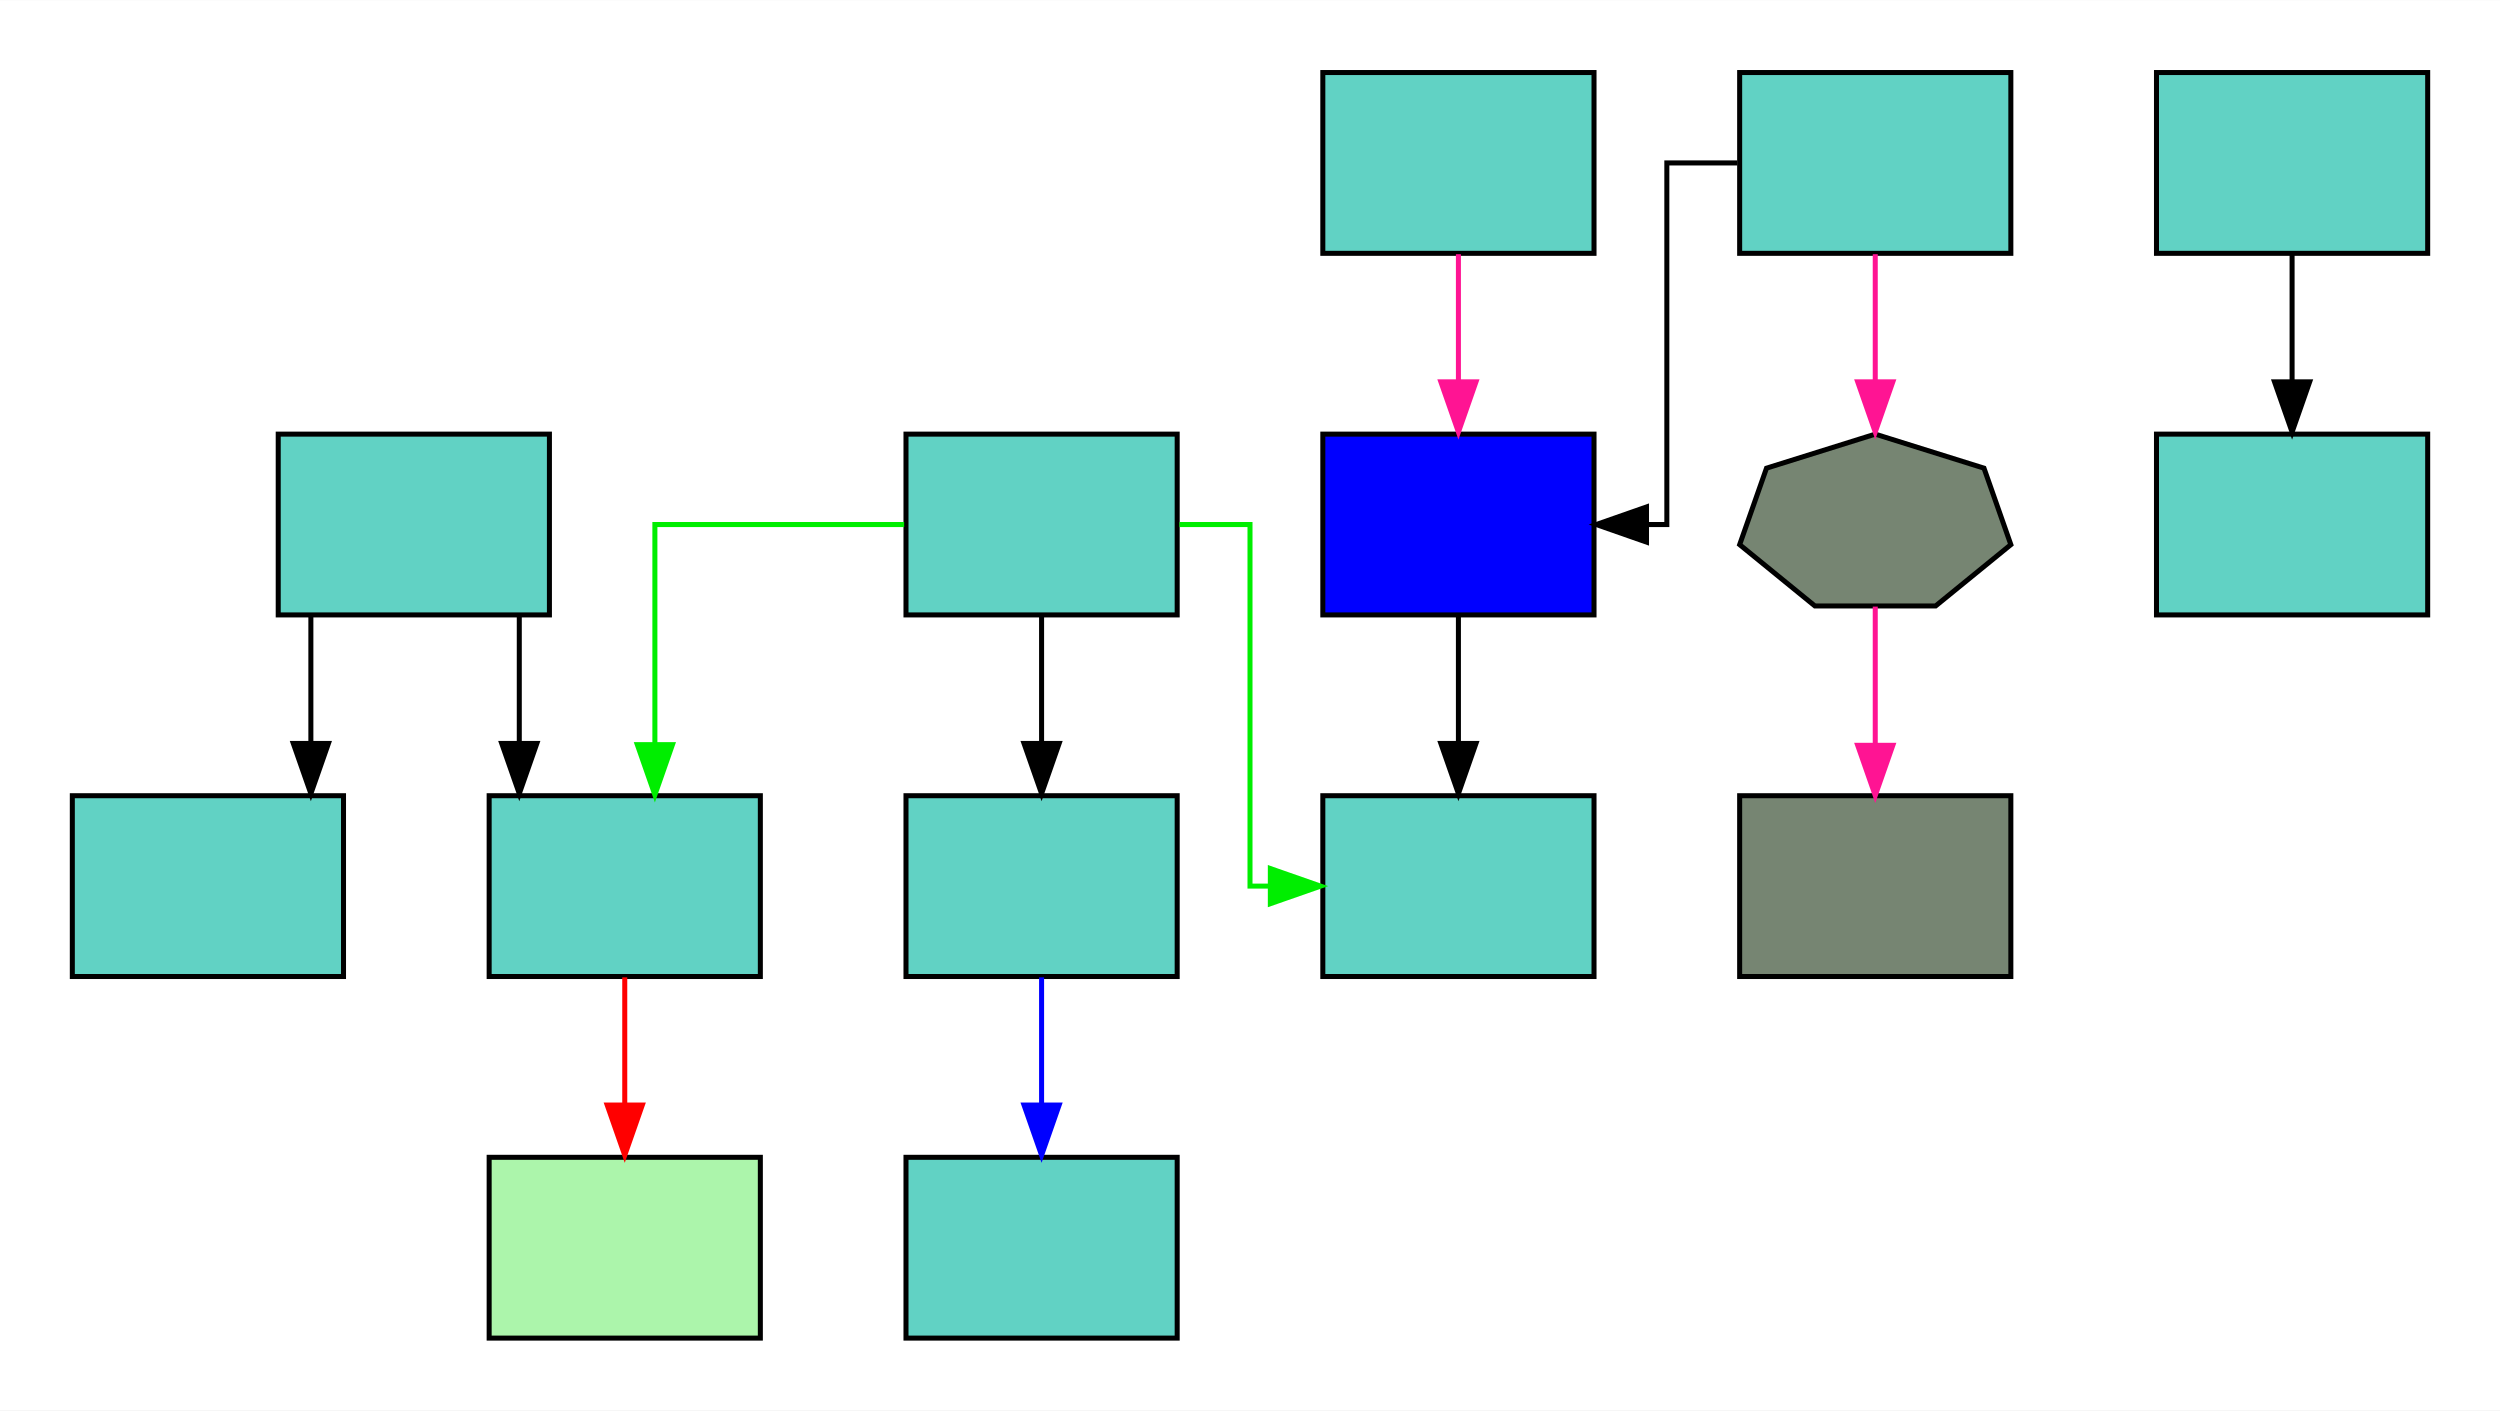
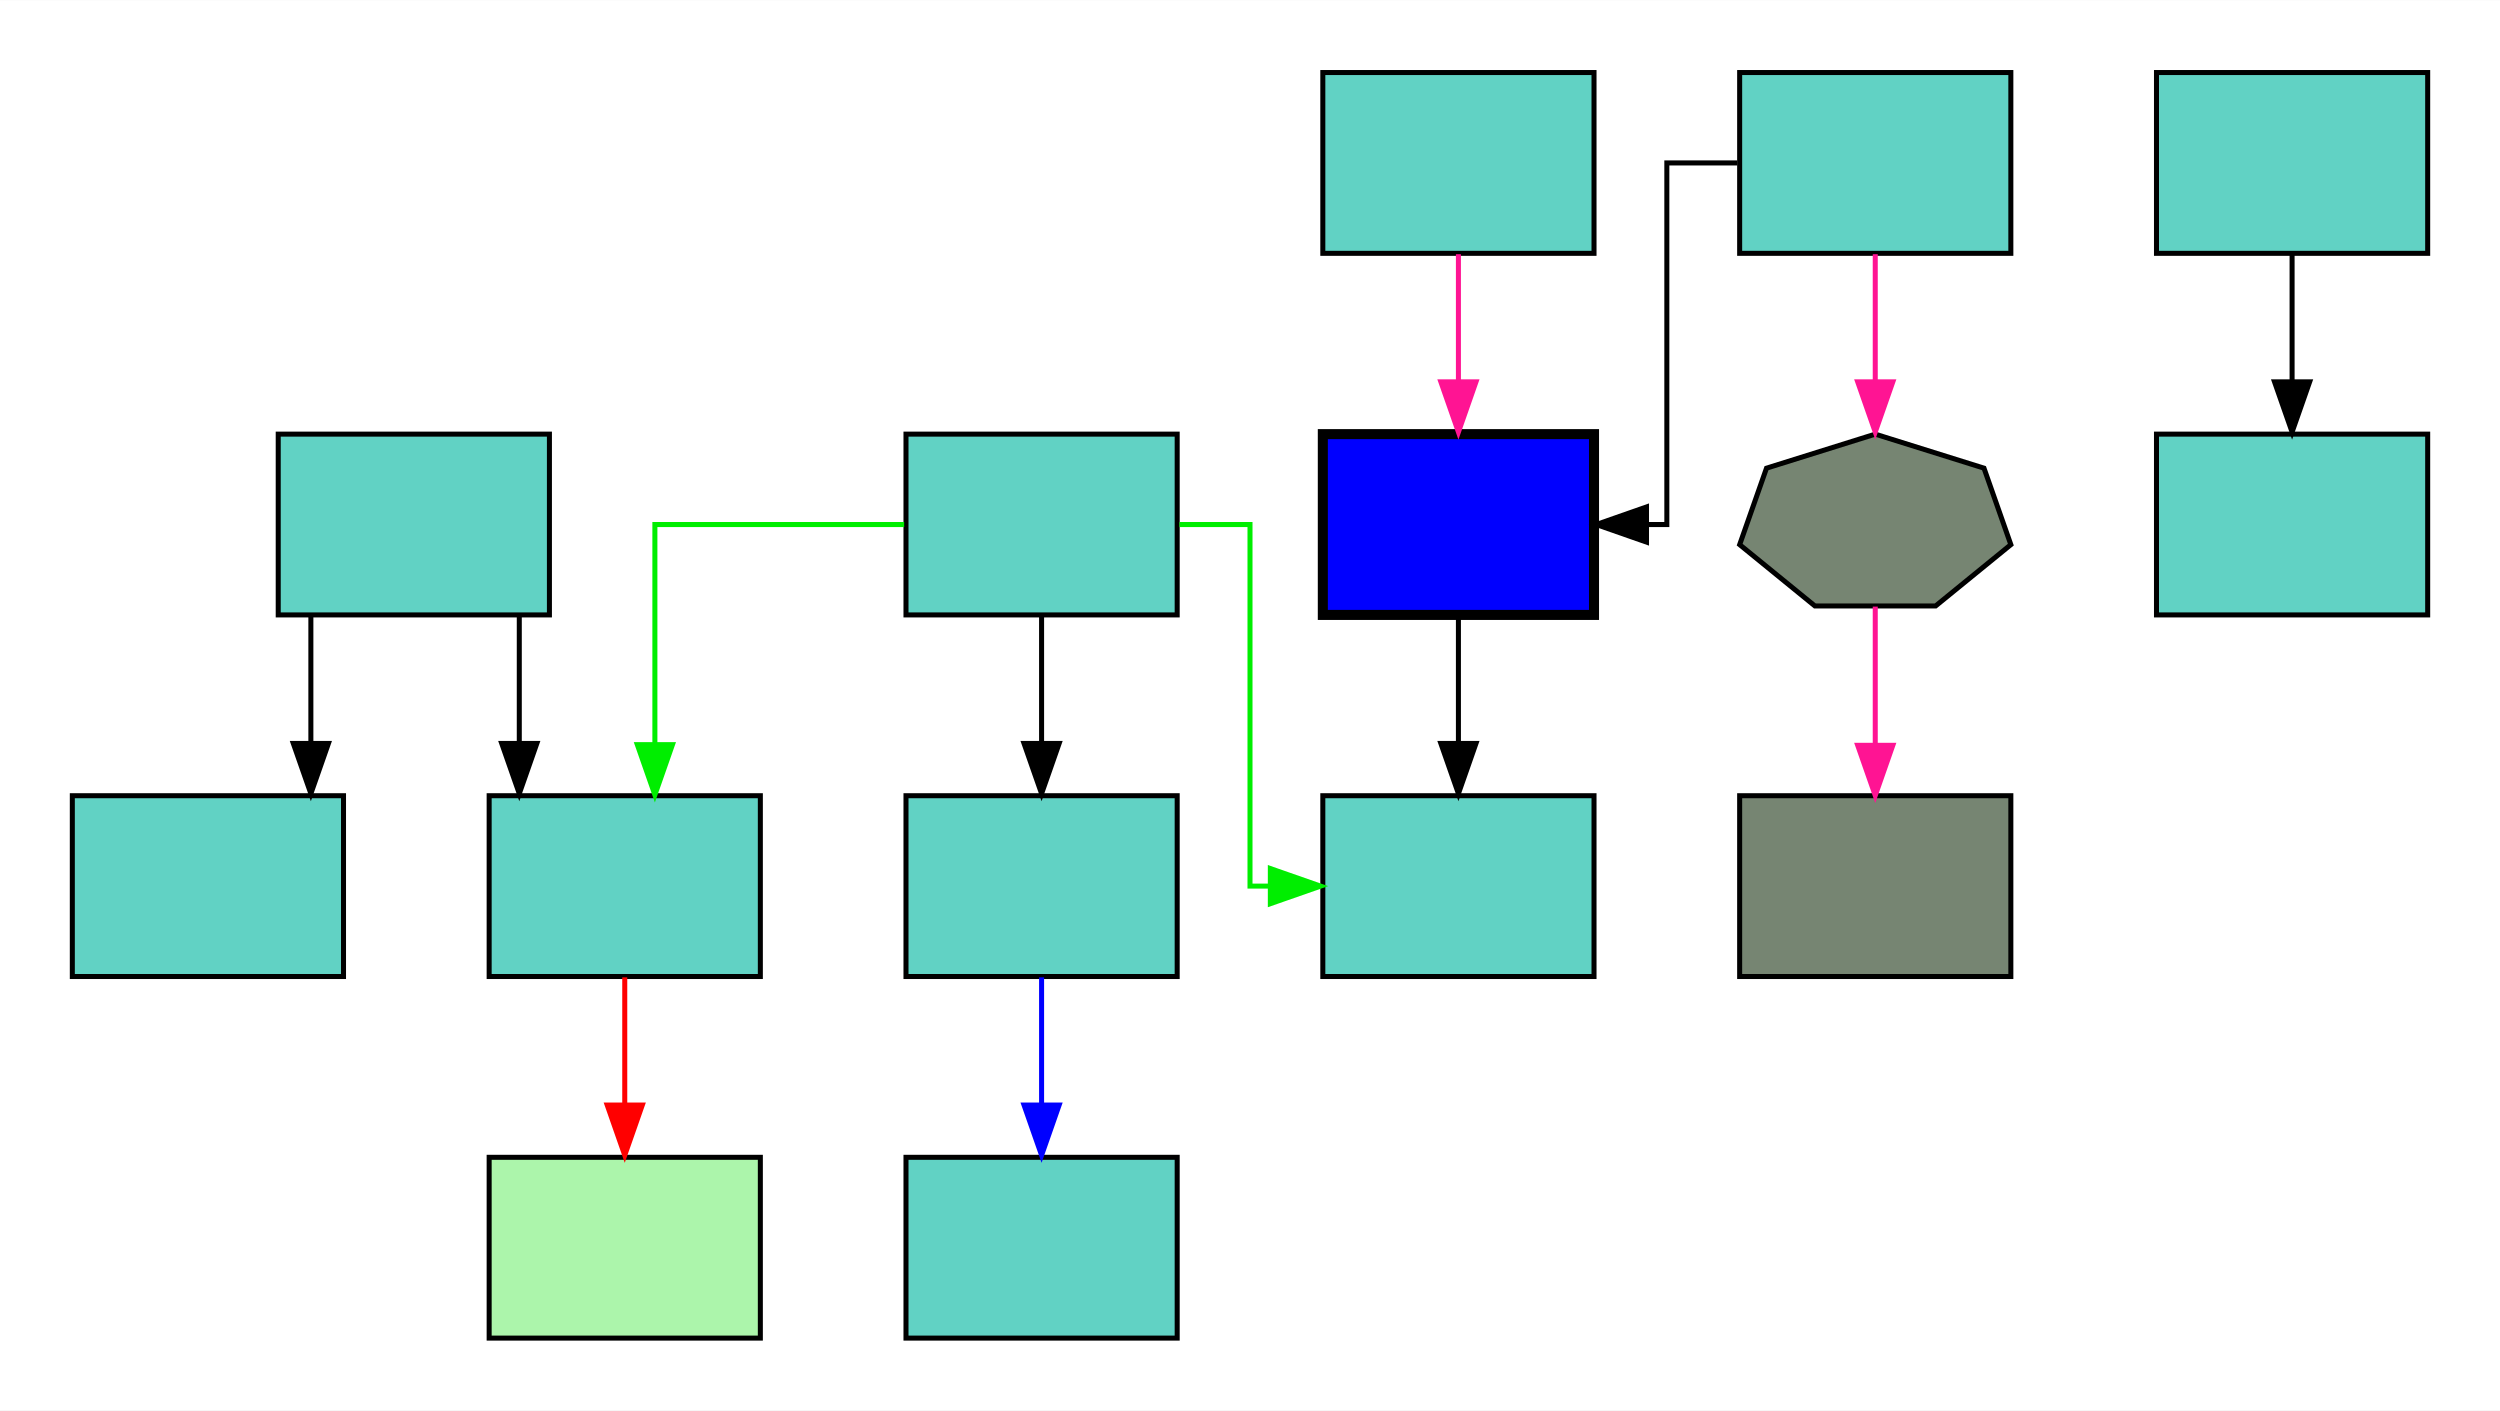
<svg xmlns="http://www.w3.org/2000/svg" xmlns:xlink="http://www.w3.org/1999/xlink" width="498pt" height="281pt" viewBox="0.00 0.00 497.80 280.80">
  <g id="graph0" class="graph" transform="scale(1 1) rotate(0) translate(14.4 266.4)">
    <polygon fill="#ffffff" stroke="transparent" points="-14.4,14.4 -14.4,-266.4 483.4,-266.4 483.4,14.4 -14.4,14.4" />
    <g id="node1" class="node">
      <g id="a_node1">
        <a xlink:title="application:  id: " target="_blank">
          <polygon fill="#61d2c4" stroke="#000000" points="54,-108 0,-108 0,-72 54,-72 54,-108" />
        </a>
      </g>
    </g>
    <g id="node2" class="node">
      <g id="a_node2">
        <a xlink:title="application:  id: " target="_blank">
          <polygon fill="#acf5ab" stroke="#000000" points="137,-36 83,-36 83,0 137,0 137,-36" />
        </a>
      </g>
    </g>
    <g id="node3" class="node">
      <g id="a_node3">
        <a xlink:title="application:  id: " target="_blank">
-           <polygon fill="#0000ff" stroke="#000000" points="303,-180 249,-180 249,-144 303,-144 303,-180" />
+           <polygon fill="#0000ff" stroke="#000000" stroke-width="2" points="303,-180 249,-180 249,-144 303,-144 303,-180" />
        </a>
      </g>
    </g>
    <g id="node14" class="node">
      <g id="a_node14">
        <a xlink:title="application:  id: " target="_blank">
          <polygon fill="#61d2c4" stroke="#000000" points="303,-108 249,-108 249,-72 303,-72 303,-108" />
        </a>
      </g>
    </g>
    <g id="edge1" class="edge">
      <path fill="none" stroke="#000000" d="M276,-143.831C276,-143.831 276,-118.413 276,-118.413" />
      <polygon fill="#000000" stroke="#000000" points="279.5,-118.413 276,-108.413 272.5,-118.413 279.5,-118.413" />
    </g>
    <g id="node4" class="node">
      <g id="a_node4">
        <a xlink:title="application:  id: " target="_blank">
          <polygon fill="#61d2c4" stroke="#000000" points="303,-252 249,-252 249,-216 303,-216 303,-252" />
        </a>
      </g>
    </g>
    <g id="edge2" class="edge">
      <path fill="none" stroke="#ff1493" d="M276,-215.831C276,-215.831 276,-190.413 276,-190.413" />
      <polygon fill="#ff1493" stroke="#ff1493" points="279.5,-190.413 276,-180.413 272.5,-190.413 279.5,-190.413" />
    </g>
    <g id="node5" class="node">
      <g id="a_node5">
        <a xlink:title="application:  id: " target="_blank">
          <polygon fill="#61d2c4" stroke="#000000" points="469,-252 415,-252 415,-216 469,-216 469,-252" />
        </a>
      </g>
    </g>
    <g id="node12" class="node">
      <g id="a_node12">
        <a xlink:title="application:  id: " target="_blank">
          <polygon fill="#61d2c4" stroke="#000000" points="469,-180 415,-180 415,-144 469,-144 469,-180" />
        </a>
      </g>
    </g>
    <g id="edge3" class="edge">
      <path fill="none" stroke="#000000" d="M442,-215.831C442,-215.831 442,-190.413 442,-190.413" />
      <polygon fill="#000000" stroke="#000000" points="445.5,-190.413 442,-180.413 438.5,-190.413 445.5,-190.413" />
    </g>
    <g id="node6" class="node">
      <g id="a_node6">
        <a xlink:title="application:  id: " target="_blank">
          <polygon fill="#768572" stroke="#000000" points="386,-108 332,-108 332,-72 386,-72 386,-108" />
        </a>
      </g>
    </g>
    <g id="node7" class="node">
      <g id="a_node7">
        <a xlink:title="application:  id: " target="_blank">
          <polygon fill="#61d2c4" stroke="#000000" points="95,-180 41,-180 41,-144 95,-144 95,-180" />
        </a>
      </g>
    </g>
    <g id="edge4" class="edge">
      <path fill="none" stroke="#000000" d="M47.5,-143.831C47.5,-143.831 47.5,-118.413 47.5,-118.413" />
      <polygon fill="#000000" stroke="#000000" points="51,-118.413 47.5,-108.413 44,-118.413 51,-118.413" />
    </g>
    <g id="node15" class="node">
      <g id="a_node15">
        <a xlink:title="application:  id: " target="_blank">
          <polygon fill="#61d2c4" stroke="#000000" points="137,-108 83,-108 83,-72 137,-72 137,-108" />
        </a>
      </g>
    </g>
    <g id="edge5" class="edge">
      <path fill="none" stroke="#000000" d="M89,-143.831C89,-143.831 89,-118.413 89,-118.413" />
      <polygon fill="#000000" stroke="#000000" points="92.5,-118.413 89,-108.413 85.5,-118.413 92.5,-118.413" />
    </g>
    <g id="node8" class="node">
      <g id="a_node8">
        <a xlink:title="application:  id: " target="_blank">
          <polygon fill="#61d2c4" stroke="#000000" points="220,-108 166,-108 166,-72 220,-72 220,-108" />
        </a>
      </g>
    </g>
    <g id="node9" class="node">
      <g id="a_node9">
        <a xlink:title="application:  id: " target="_blank">
          <polygon fill="#61d2c4" stroke="#000000" points="220,-36 166,-36 166,0 220,0 220,-36" />
        </a>
      </g>
    </g>
    <g id="edge6" class="edge">
      <path fill="none" stroke="#0000ff" d="M193,-71.831C193,-71.831 193,-46.413 193,-46.413" />
      <polygon fill="#0000ff" stroke="#0000ff" points="196.5,-46.413 193,-36.413 189.5,-46.413 196.5,-46.413" />
    </g>
    <g id="node10" class="node">
      <g id="a_node10">
        <a xlink:title="application:  id: " target="_blank">
          <polygon fill="#61d2c4" stroke="#000000" points="220,-180 166,-180 166,-144 220,-144 220,-180" />
        </a>
      </g>
    </g>
    <g id="edge7" class="edge">
      <path fill="none" stroke="#000000" d="M193,-143.831C193,-143.831 193,-118.413 193,-118.413" />
      <polygon fill="#000000" stroke="#000000" points="196.5,-118.413 193,-108.413 189.5,-118.413 196.5,-118.413" />
    </g>
    <g id="edge8" class="edge">
      <path fill="none" stroke="#00ee00" d="M220.45,-162C228.168,-162 234.5,-162 234.5,-162 234.5,-162 234.5,-90 234.5,-90 234.5,-90 238.55,-90 238.55,-90" />
      <polygon fill="#00ee00" stroke="#00ee00" points="238.55,-93.5 248.55,-90 238.55,-86.5 238.55,-93.5" />
    </g>
    <g id="edge9" class="edge">
      <path fill="none" stroke="#00ee00" d="M165.636,-162C143.504,-162 116,-162 116,-162 116,-162 116,-118.169 116,-118.169" />
      <polygon fill="#00ee00" stroke="#00ee00" points="119.5,-118.169 116,-108.169 112.5,-118.169 119.5,-118.169" />
    </g>
    <g id="node11" class="node">
      <g id="a_node11">
        <a xlink:title="application:  id: " target="_blank">
          <polygon fill="#768572" stroke="#000000" points="386,-157.995 380.652,-173.223 359,-180 337.348,-173.223 332,-157.995 346.984,-145.783 371.016,-145.783 386,-157.995" />
        </a>
      </g>
    </g>
    <g id="edge10" class="edge">
      <path fill="none" stroke="#ff1493" d="M359,-145.662C359,-145.662 359,-118.042 359,-118.042" />
      <polygon fill="#ff1493" stroke="#ff1493" points="362.5,-118.042 359,-108.042 355.5,-118.042 362.5,-118.042" />
    </g>
    <g id="node13" class="node">
      <g id="a_node13">
        <a xlink:title="application:  id: " target="_blank">
          <polygon fill="#61d2c4" stroke="#000000" points="386,-252 332,-252 332,-216 386,-216 386,-252" />
        </a>
      </g>
    </g>
    <g id="edge11" class="edge">
      <path fill="none" stroke="#000000" d="M331.55,-234C323.832,-234 317.5,-234 317.5,-234 317.5,-234 317.5,-162 317.5,-162 317.5,-162 313.45,-162 313.45,-162" />
      <polygon fill="#000000" stroke="#000000" points="313.45,-158.5 303.45,-162 313.45,-165.5 313.45,-158.5" />
    </g>
    <g id="edge12" class="edge">
      <path fill="none" stroke="#ff1493" d="M359,-215.831C359,-215.831 359,-190.413 359,-190.413" />
      <polygon fill="#ff1493" stroke="#ff1493" points="362.5,-190.413 359,-180.413 355.5,-190.413 362.5,-190.413" />
    </g>
    <g id="edge13" class="edge">
      <path fill="none" stroke="#ff0000" d="M110,-71.831C110,-71.831 110,-46.413 110,-46.413" />
      <polygon fill="#ff0000" stroke="#ff0000" points="113.5,-46.413 110,-36.413 106.5,-46.413 113.5,-46.413" />
    </g>
  </g>
</svg>
